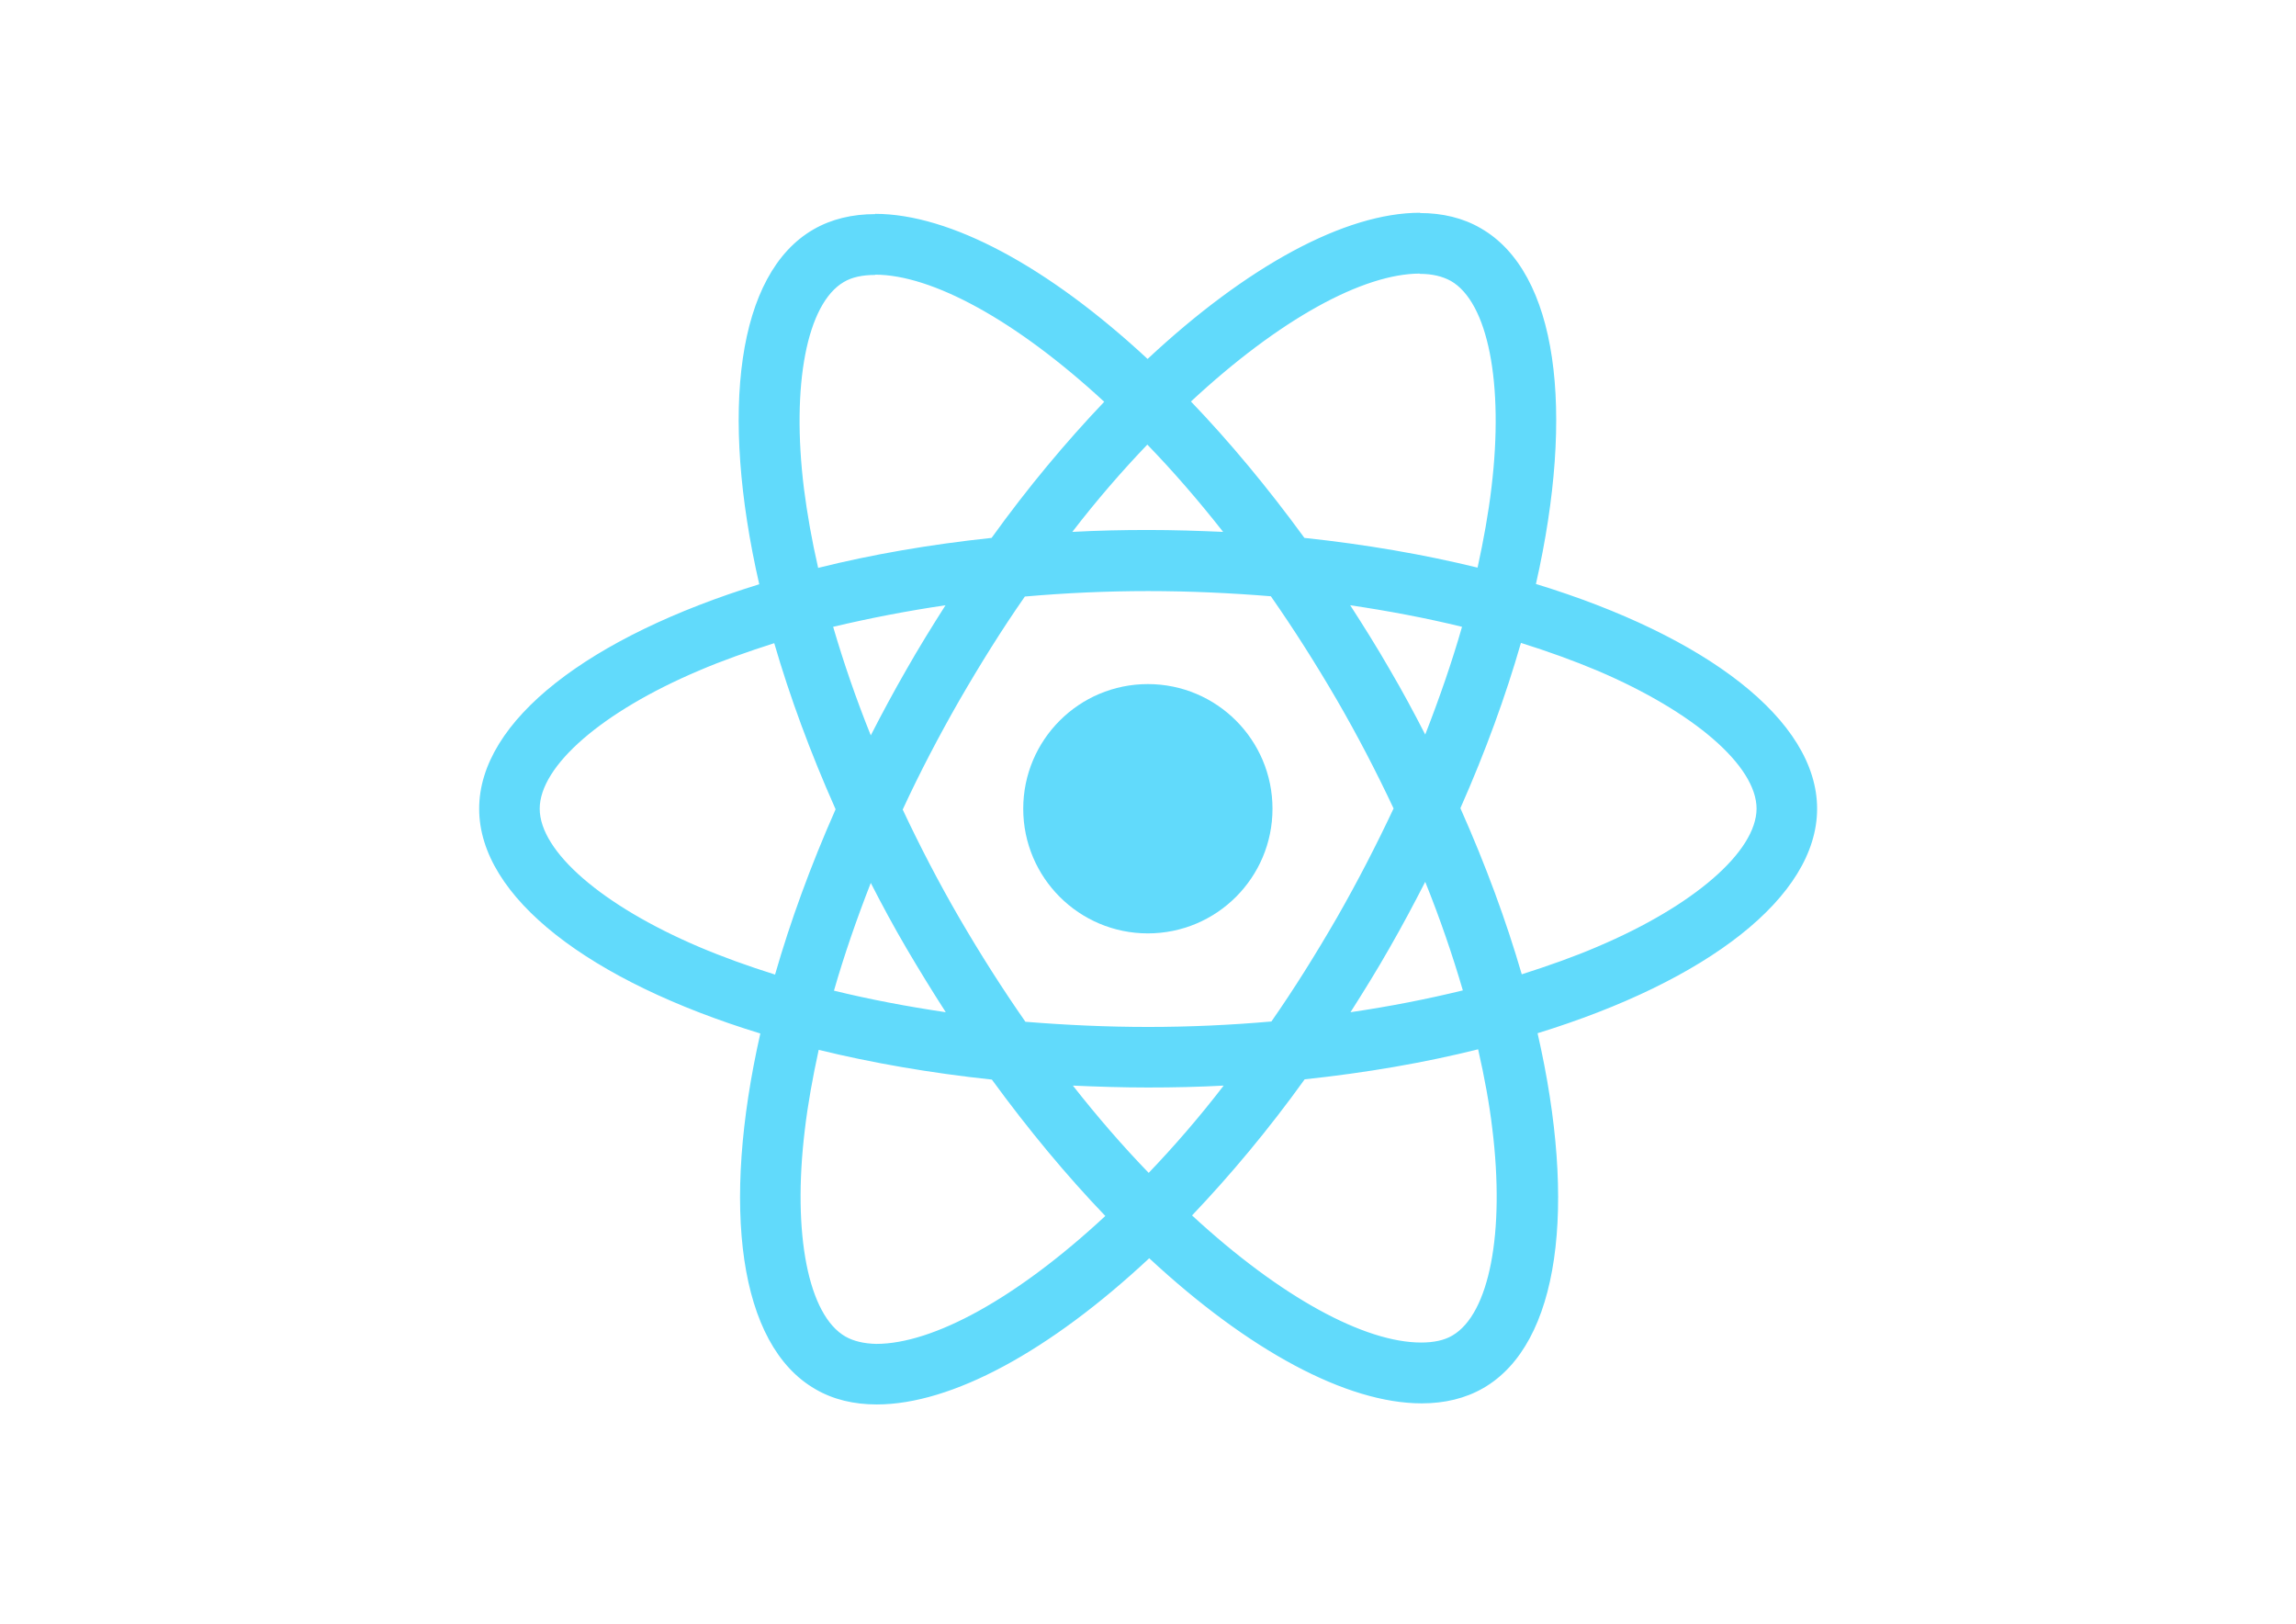
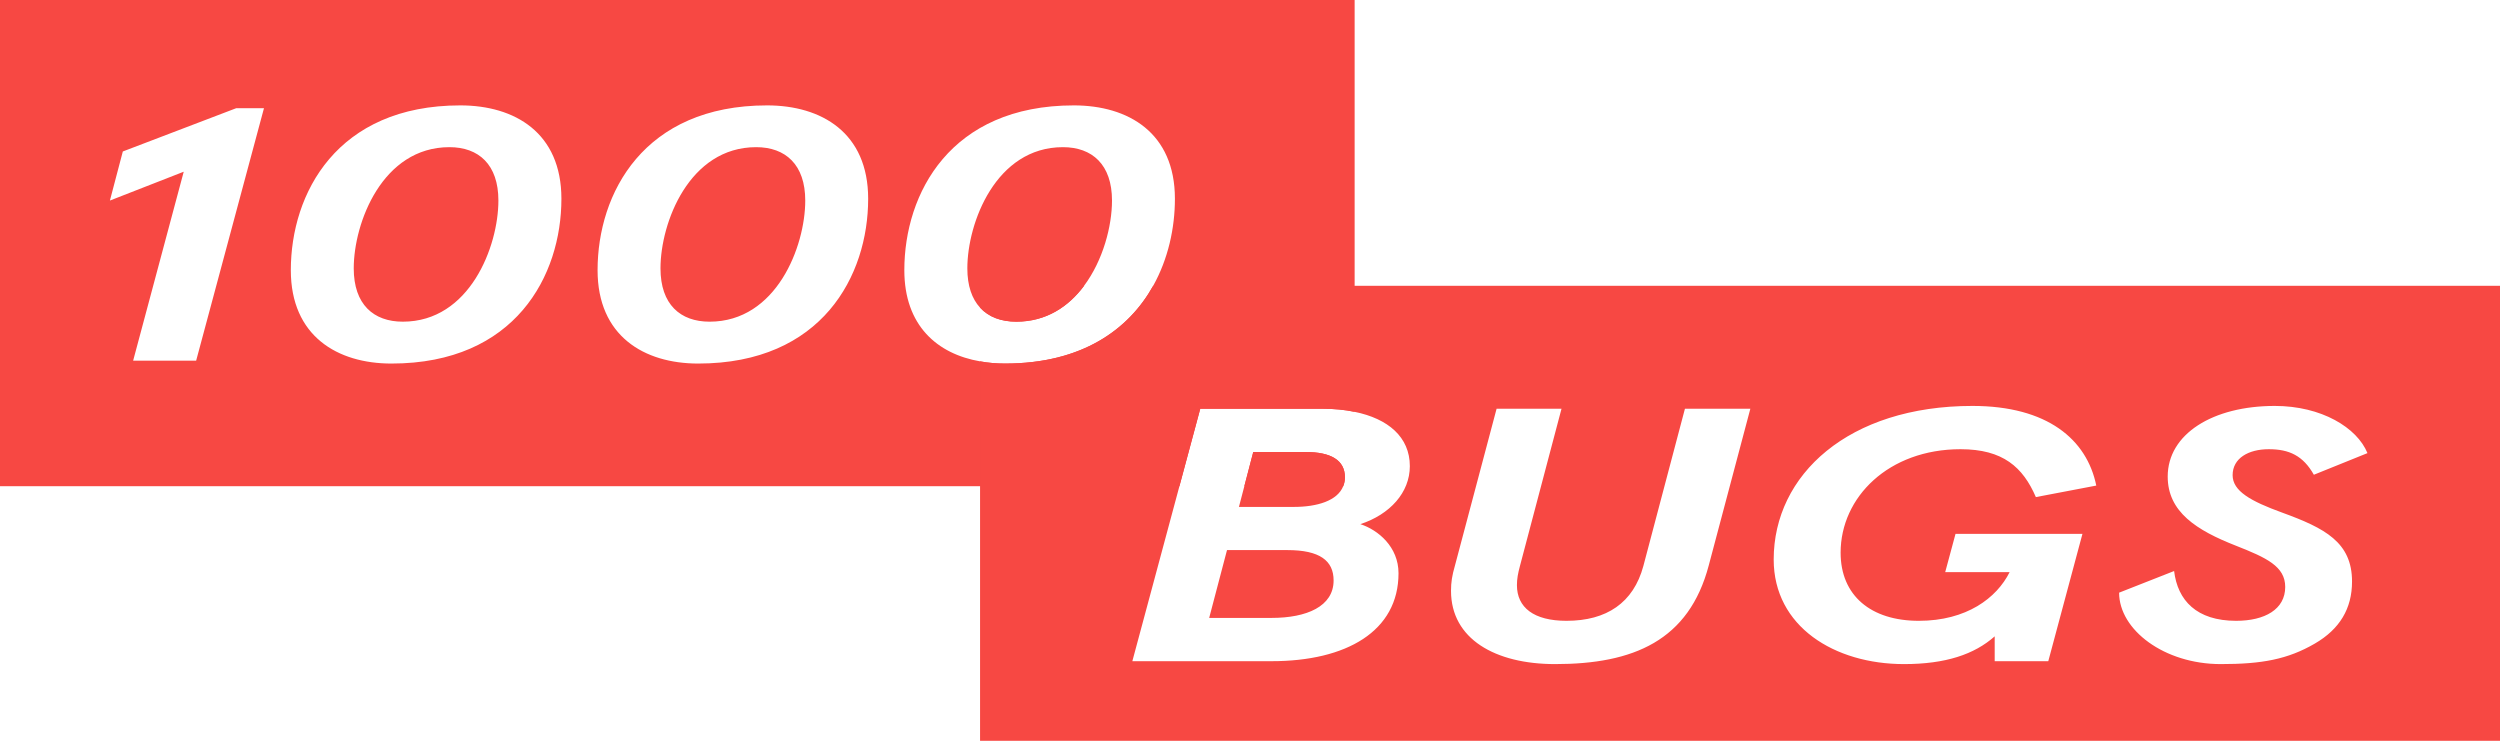
- <svg xmlns="http://www.w3.org/2000/svg" viewBox="0 0 841.9 595.3">
-   <g fill="#61DAFB">
-     <path d="M666.3 296.5c0-32.5-40.7-63.3-103.1-82.4 14.4-63.6 8-114.2-20.2-130.4-6.5-3.8-14.1-5.6-22.4-5.6v22.3c4.6 0 8.3.9 11.4 2.6 13.6 7.8 19.5 37.5 14.9 75.7-1.1 9.4-2.9 19.3-5.1 29.4-19.6-4.8-41-8.5-63.5-10.9-13.5-18.5-27.5-35.3-41.6-50 32.6-30.3 63.2-46.9 84-46.9V78c-27.5 0-63.5 19.6-99.9 53.6-36.4-33.8-72.4-53.2-99.9-53.2v22.3c20.7 0 51.4 16.5 84 46.6-14 14.7-28 31.4-41.3 49.9-22.6 2.4-44 6.1-63.6 11-2.3-10-4-19.7-5.2-29-4.7-38.2 1.1-67.9 14.6-75.8 3-1.8 6.9-2.6 11.5-2.6V78.5c-8.4 0-16 1.8-22.6 5.6-28.1 16.2-34.4 66.7-19.9 130.1-62.2 19.2-102.7 49.9-102.7 82.3 0 32.5 40.7 63.3 103.1 82.4-14.4 63.6-8 114.2 20.2 130.4 6.5 3.8 14.1 5.6 22.5 5.6 27.5 0 63.5-19.6 99.9-53.6 36.4 33.8 72.4 53.2 99.9 53.2 8.4 0 16-1.8 22.6-5.6 28.1-16.2 34.4-66.7 19.9-130.1 62-19.1 102.5-49.9 102.5-82.3zm-130.2-66.7c-3.7 12.9-8.3 26.2-13.5 39.5-4.1-8-8.4-16-13.1-24-4.6-8-9.5-15.8-14.4-23.4 14.2 2.1 27.9 4.7 41 7.9zm-45.8 106.5c-7.8 13.5-15.8 26.3-24.1 38.2-14.9 1.3-30 2-45.2 2-15.1 0-30.2-.7-45-1.9-8.3-11.9-16.4-24.6-24.2-38-7.6-13.1-14.5-26.4-20.8-39.8 6.2-13.4 13.2-26.8 20.7-39.9 7.8-13.5 15.8-26.3 24.1-38.2 14.9-1.3 30-2 45.2-2 15.1 0 30.2.7 45 1.9 8.3 11.9 16.4 24.6 24.2 38 7.6 13.1 14.5 26.4 20.8 39.8-6.3 13.4-13.2 26.8-20.7 39.9zm32.3-13c5.4 13.4 10 26.8 13.8 39.8-13.1 3.2-26.9 5.9-41.2 8 4.9-7.7 9.8-15.6 14.4-23.7 4.6-8 8.9-16.1 13-24.1zM421.2 430c-9.3-9.6-18.6-20.3-27.8-32 9 .4 18.2.7 27.5.7 9.4 0 18.7-.2 27.8-.7-9 11.7-18.3 22.4-27.5 32zm-74.4-58.9c-14.2-2.1-27.9-4.7-41-7.9 3.7-12.9 8.3-26.2 13.5-39.5 4.1 8 8.4 16 13.1 24 4.7 8 9.5 15.8 14.4 23.4zM420.7 163c9.3 9.6 18.6 20.3 27.8 32-9-.4-18.2-.7-27.5-.7-9.4 0-18.7.2-27.8.7 9-11.7 18.3-22.4 27.5-32zm-74 58.9c-4.9 7.7-9.8 15.6-14.4 23.7-4.6 8-8.9 16-13 24-5.4-13.4-10-26.8-13.8-39.8 13.1-3.1 26.9-5.8 41.2-7.9zm-90.5 125.2c-35.4-15.1-58.3-34.9-58.3-50.6 0-15.7 22.9-35.6 58.3-50.6 8.6-3.7 18-7 27.7-10.1 5.7 19.6 13.2 40 22.5 60.9-9.2 20.8-16.6 41.1-22.2 60.6-9.9-3.1-19.3-6.5-28-10.2zM310 490c-13.6-7.8-19.5-37.5-14.9-75.7 1.1-9.4 2.9-19.3 5.1-29.4 19.6 4.8 41 8.5 63.5 10.9 13.5 18.5 27.5 35.3 41.6 50-32.6 30.3-63.2 46.9-84 46.9-4.5-.1-8.3-1-11.3-2.7zm237.2-76.2c4.7 38.2-1.1 67.9-14.6 75.8-3 1.8-6.9 2.6-11.5 2.6-20.7 0-51.4-16.5-84-46.6 14-14.7 28-31.4 41.3-49.9 22.6-2.4 44-6.1 63.6-11 2.3 10.1 4.1 19.8 5.2 29.1zm38.5-66.7c-8.6 3.7-18 7-27.7 10.1-5.7-19.6-13.2-40-22.5-60.9 9.2-20.8 16.6-41.1 22.2-60.6 9.9 3.1 19.3 6.5 28.1 10.2 35.4 15.1 58.3 34.9 58.3 50.6-.1 15.7-23 35.6-58.4 50.6zM320.8 78.4z" />
-     <circle cx="420.9" cy="296.5" r="45.7" />
-     <path d="M520.5 78.1z" />
-   </g>
+ <svg xmlns="http://www.w3.org/2000/svg" id="Layer_2" data-name="Layer 2" viewBox="0 0 249.55 73.95">
+   <defs>
+     <style>
+       .cls-1 {
+         fill: #f74843;
+       }
+     </style>
+   </defs>
+   <path class="cls-1" d="M44.86,14.69c-6.68,0-9.55,7.53-9.55,12.1,0,3.6,1.98,5.32,4.9,5.32,6.68,0,9.54-7.52,9.54-12.09,0-3.6-1.97-5.33-4.89-5.33ZM75.48,14.69c-6.68,0-9.55,7.53-9.55,12.1,0,3.6,1.98,5.32,4.9,5.32,6.68,0,9.55-7.52,9.55-12.09,0-3.6-1.98-5.33-4.9-5.33ZM75.48,14.69c-6.68,0-9.55,7.53-9.55,12.1,0,3.6,1.98,5.32,4.9,5.32,6.68,0,9.55-7.52,9.55-12.09,0-3.6-1.98-5.33-4.9-5.33ZM44.86,14.69c-6.68,0-9.55,7.53-9.55,12.1,0,3.6,1.98,5.32,4.9,5.32,6.68,0,9.54-7.52,9.54-12.09,0-3.6-1.97-5.33-4.89-5.33ZM44.86,14.69c-6.68,0-9.55,7.53-9.55,12.1,0,3.6,1.98,5.32,4.9,5.32,6.68,0,9.54-7.52,9.54-12.09,0-3.6-1.97-5.33-4.89-5.33ZM75.48,14.69c-6.68,0-9.55,7.53-9.55,12.1,0,3.6,1.98,5.32,4.9,5.32,6.68,0,9.55-7.52,9.55-12.09,0-3.6-1.98-5.33-4.9-5.33ZM106.1,14.69c-6.68,0-9.54,7.53-9.54,12.1,0,1.74.46,3.04,1.27,3.92.86.94,2.11,1.4,3.62,1.4,2.99,0,5.22-1.51,6.76-3.58,1.91-2.56,2.79-5.98,2.79-8.51,0-3.6-1.98-5.33-4.9-5.33ZM106.1,14.69c-6.68,0-9.54,7.53-9.54,12.1,0,1.74.46,3.04,1.27,3.92.86.94,2.11,1.4,3.62,1.4,2.99,0,5.22-1.51,6.76-3.58,1.91-2.56,2.79-5.98,2.79-8.51,0-3.6-1.98-5.33-4.9-5.33ZM75.48,14.69c-6.68,0-9.55,7.53-9.55,12.1,0,3.6,1.98,5.32,4.9,5.32,6.68,0,9.55-7.52,9.55-12.09,0-3.6-1.98-5.33-4.9-5.33ZM44.86,14.69c-6.68,0-9.55,7.53-9.55,12.1,0,3.6,1.98,5.32,4.9,5.32,6.68,0,9.54-7.52,9.54-12.09,0-3.6-1.97-5.33-4.89-5.33ZM0,0v48.53h117.73l2.08-7.73h12.17c1.16,0,2.25.1,3.24.31V0H0ZM19.58,36h-6.29l5.05-18.86-7.37,2.88,1.29-4.9,11.32-4.32h2.77l-6.77,25.2ZM39.07,36.29c-5.39,0-10.04-2.74-10.04-9.32,0-7.67,4.6-16.45,16.92-16.45,5.44,0,10.09,2.73,10.09,9.32,0,7.67-4.6,16.45-16.97,16.45ZM69.69,36.29c-5.39,0-10.04-2.74-10.04-9.32,0-7.67,4.6-16.45,16.92-16.45,5.44,0,10.09,2.73,10.09,9.32,0,7.67-4.6,16.45-16.97,16.45ZM100.32,36.29c-.85,0-1.69-.07-2.49-.22-4.26-.74-7.56-3.56-7.56-9.1,0-7.67,4.6-16.45,16.92-16.45,5.44,0,10.09,2.73,10.09,9.32,0,2.92-.67,6-2.17,8.69-2.45,4.39-7.13,7.76-14.79,7.76ZM130.34,45.12h-5.24l-.89,3.41h9.87c.11-.27.17-.56.17-.89,0-1.72-1.43-2.52-3.91-2.52ZM106.1,14.69c-6.68,0-9.54,7.53-9.54,12.1,0,1.74.46,3.04,1.27,3.92.86.94,2.11,1.4,3.62,1.4,2.99,0,5.22-1.51,6.76-3.58,1.91-2.56,2.79-5.98,2.79-8.51,0-3.6-1.98-5.33-4.9-5.33ZM75.48,14.69c-6.68,0-9.55,7.53-9.55,12.1,0,3.6,1.98,5.32,4.9,5.32,6.68,0,9.55-7.52,9.55-12.09,0-3.6-1.98-5.33-4.9-5.33ZM44.86,14.69c-6.68,0-9.55,7.53-9.55,12.1,0,3.6,1.98,5.32,4.9,5.32,6.68,0,9.54-7.52,9.54-12.09,0-3.6-1.97-5.33-4.89-5.33ZM44.86,14.69c-6.68,0-9.55,7.53-9.55,12.1,0,3.6,1.98,5.32,4.9,5.32,6.68,0,9.54-7.52,9.54-12.09,0-3.6-1.97-5.33-4.89-5.33ZM75.48,14.69c-6.68,0-9.55,7.53-9.55,12.1,0,3.6,1.98,5.32,4.9,5.32,6.68,0,9.55-7.52,9.55-12.09,0-3.6-1.98-5.33-4.9-5.33ZM75.48,14.69c-6.68,0-9.55,7.53-9.55,12.1,0,3.6,1.98,5.32,4.9,5.32,6.68,0,9.55-7.52,9.55-12.09,0-3.6-1.98-5.33-4.9-5.33ZM44.86,14.69c-6.68,0-9.55,7.53-9.55,12.1,0,3.6,1.98,5.32,4.9,5.32,6.68,0,9.54-7.52,9.54-12.09,0-3.6-1.97-5.33-4.89-5.33ZM44.86,14.69c-6.68,0-9.55,7.53-9.55,12.1,0,3.6,1.98,5.32,4.9,5.32,6.68,0,9.54-7.52,9.54-12.09,0-3.6-1.97-5.33-4.89-5.33ZM44.86,14.69c-6.68,0-9.55,7.53-9.55,12.1,0,3.6,1.98,5.32,4.9,5.32,6.68,0,9.54-7.52,9.54-12.09,0-3.6-1.97-5.33-4.89-5.33Z" />
+   <path class="cls-1" d="M101.45,32.11c-1.51,0-2.76-.46-3.62-1.4v-2.18h10.38c-1.54,2.07-3.77,3.58-6.76,3.58Z" />
+   <path class="cls-1" d="M128.51,54.91h-6.03l-1.78,6.77h6.23c3.51,0,6.19-1.15,6.19-3.74,0-1.98-1.39-3.03-4.61-3.03ZM130.34,45.12h-5.24l-.89,3.41-.54,2.07h5.49c2.33,0,4.35-.62,4.92-2.07.11-.27.17-.56.17-.89,0-1.72-1.43-2.52-3.91-2.52ZM130.34,45.12h-5.24l-.89,3.41-.54,2.07h5.49c2.33,0,4.35-.62,4.92-2.07.11-.27.17-.56.17-.89,0-1.72-1.43-2.52-3.91-2.52ZM128.51,54.91h-6.03l-1.78,6.77h6.23c3.51,0,6.19-1.15,6.19-3.74,0-1.98-1.39-3.03-4.61-3.03ZM128.51,54.91h-6.03l-1.78,6.77h6.23c3.51,0,6.19-1.15,6.19-3.74,0-1.98-1.39-3.03-4.61-3.03ZM130.34,45.12h-5.24l-.89,3.41-.54,2.07h5.49c2.33,0,4.35-.62,4.92-2.07.11-.27.17-.56.17-.89,0-1.72-1.43-2.52-3.91-2.52ZM130.34,45.12h-5.24l-.89,3.41-.54,2.07h5.49c2.33,0,4.35-.62,4.92-2.07.11-.27.17-.56.17-.89,0-1.72-1.43-2.52-3.91-2.52ZM128.51,54.91h-6.03l-1.78,6.77h6.23c3.51,0,6.19-1.15,6.19-3.74,0-1.98-1.39-3.03-4.61-3.03ZM115.11,28.53c-2.45,4.39-7.13,7.76-14.79,7.76-.85,0-1.69-.07-2.49-.22v37.88h151.72V28.53H115.11ZM139.6,57.22c0,5.79-5.2,8.78-12.67,8.78h-13.9l4.7-17.47,2.08-7.73h12.17c1.16,0,2.25.1,3.24.31,3.33.68,5.51,2.51,5.51,5.42,0,2.63-1.98,4.82-4.94,5.79,1.78.58,3.81,2.27,3.81,4.9ZM170.57,56.43c-1.98,7.52-7.52,9.86-15.34,9.86-5.99,0-10.39-2.52-10.39-7.31,0-.86.1-1.51.4-2.55l4.15-15.63h6.48l-4.15,15.7c-.2.75-.3,1.29-.3,1.91,0,2.23,1.68,3.56,4.95,3.56,4,0,6.68-1.8,7.67-5.47l4.15-15.7h6.53l-4.15,15.63ZM191.54,61.97c4.75,0,7.77-2.27,9.06-4.86h-6.43l1.03-3.82h12.67l-3.41,12.71h-5.35v-2.48c-2.03,1.8-4.9,2.77-9.05,2.77-6.93,0-13.01-3.74-13.01-10.44,0-8.46,7.47-15.33,19.84-15.33,7.47,0,11.42,3.34,12.36,7.95l-6.03,1.15c-1.29-2.98-3.27-4.78-7.52-4.78-7.17,0-11.97,4.78-11.97,10.33,0,4.28,3.02,6.8,7.81,6.8ZM227.81,51.17c4.25,1.55,6.97,2.95,6.97,6.88,0,2.7-1.23,4.75-3.71,6.19-2.72,1.58-5.29,2.05-9.4,2.05-5.64,0-10.14-3.42-10.14-7.13l5.49-2.16c.35,2.92,2.23,4.97,6.19,4.97,2.87,0,4.9-1.15,4.9-3.38,0-2.06-1.88-2.92-4.9-4.11-3.96-1.55-6.83-3.38-6.83-6.91,0-4.25,4.5-7.05,10.69-7.05,4.65,0,8.21,2.16,9.25,4.71l-5.35,2.16c-1.08-1.91-2.47-2.55-4.5-2.55s-3.61.9-3.61,2.59c0,1.58,1.78,2.59,4.95,3.74ZM130.34,45.12h-5.24l-.89,3.41-.54,2.07h5.49c2.33,0,4.35-.62,4.92-2.07.11-.27.17-.56.17-.89,0-1.72-1.43-2.52-3.91-2.52ZM128.51,54.91h-6.03l-1.78,6.77h6.23c3.51,0,6.19-1.15,6.19-3.74,0-1.98-1.39-3.03-4.61-3.03ZM128.51,54.91h-6.03l-1.78,6.77h6.23c3.51,0,6.19-1.15,6.19-3.74,0-1.98-1.39-3.03-4.61-3.03ZM130.34,45.12h-5.24l-.89,3.41-.54,2.07h5.49c2.33,0,4.35-.62,4.92-2.07.11-.27.17-.56.17-.89,0-1.72-1.43-2.52-3.91-2.52ZM130.34,45.12h-5.24l-.89,3.41-.54,2.07h5.49c2.33,0,4.35-.62,4.92-2.07.11-.27.17-.56.17-.89,0-1.72-1.43-2.52-3.91-2.52ZM128.51,54.91h-6.03l-1.78,6.77h6.23c3.51,0,6.19-1.15,6.19-3.74,0-1.98-1.39-3.03-4.61-3.03Z" />
</svg>
